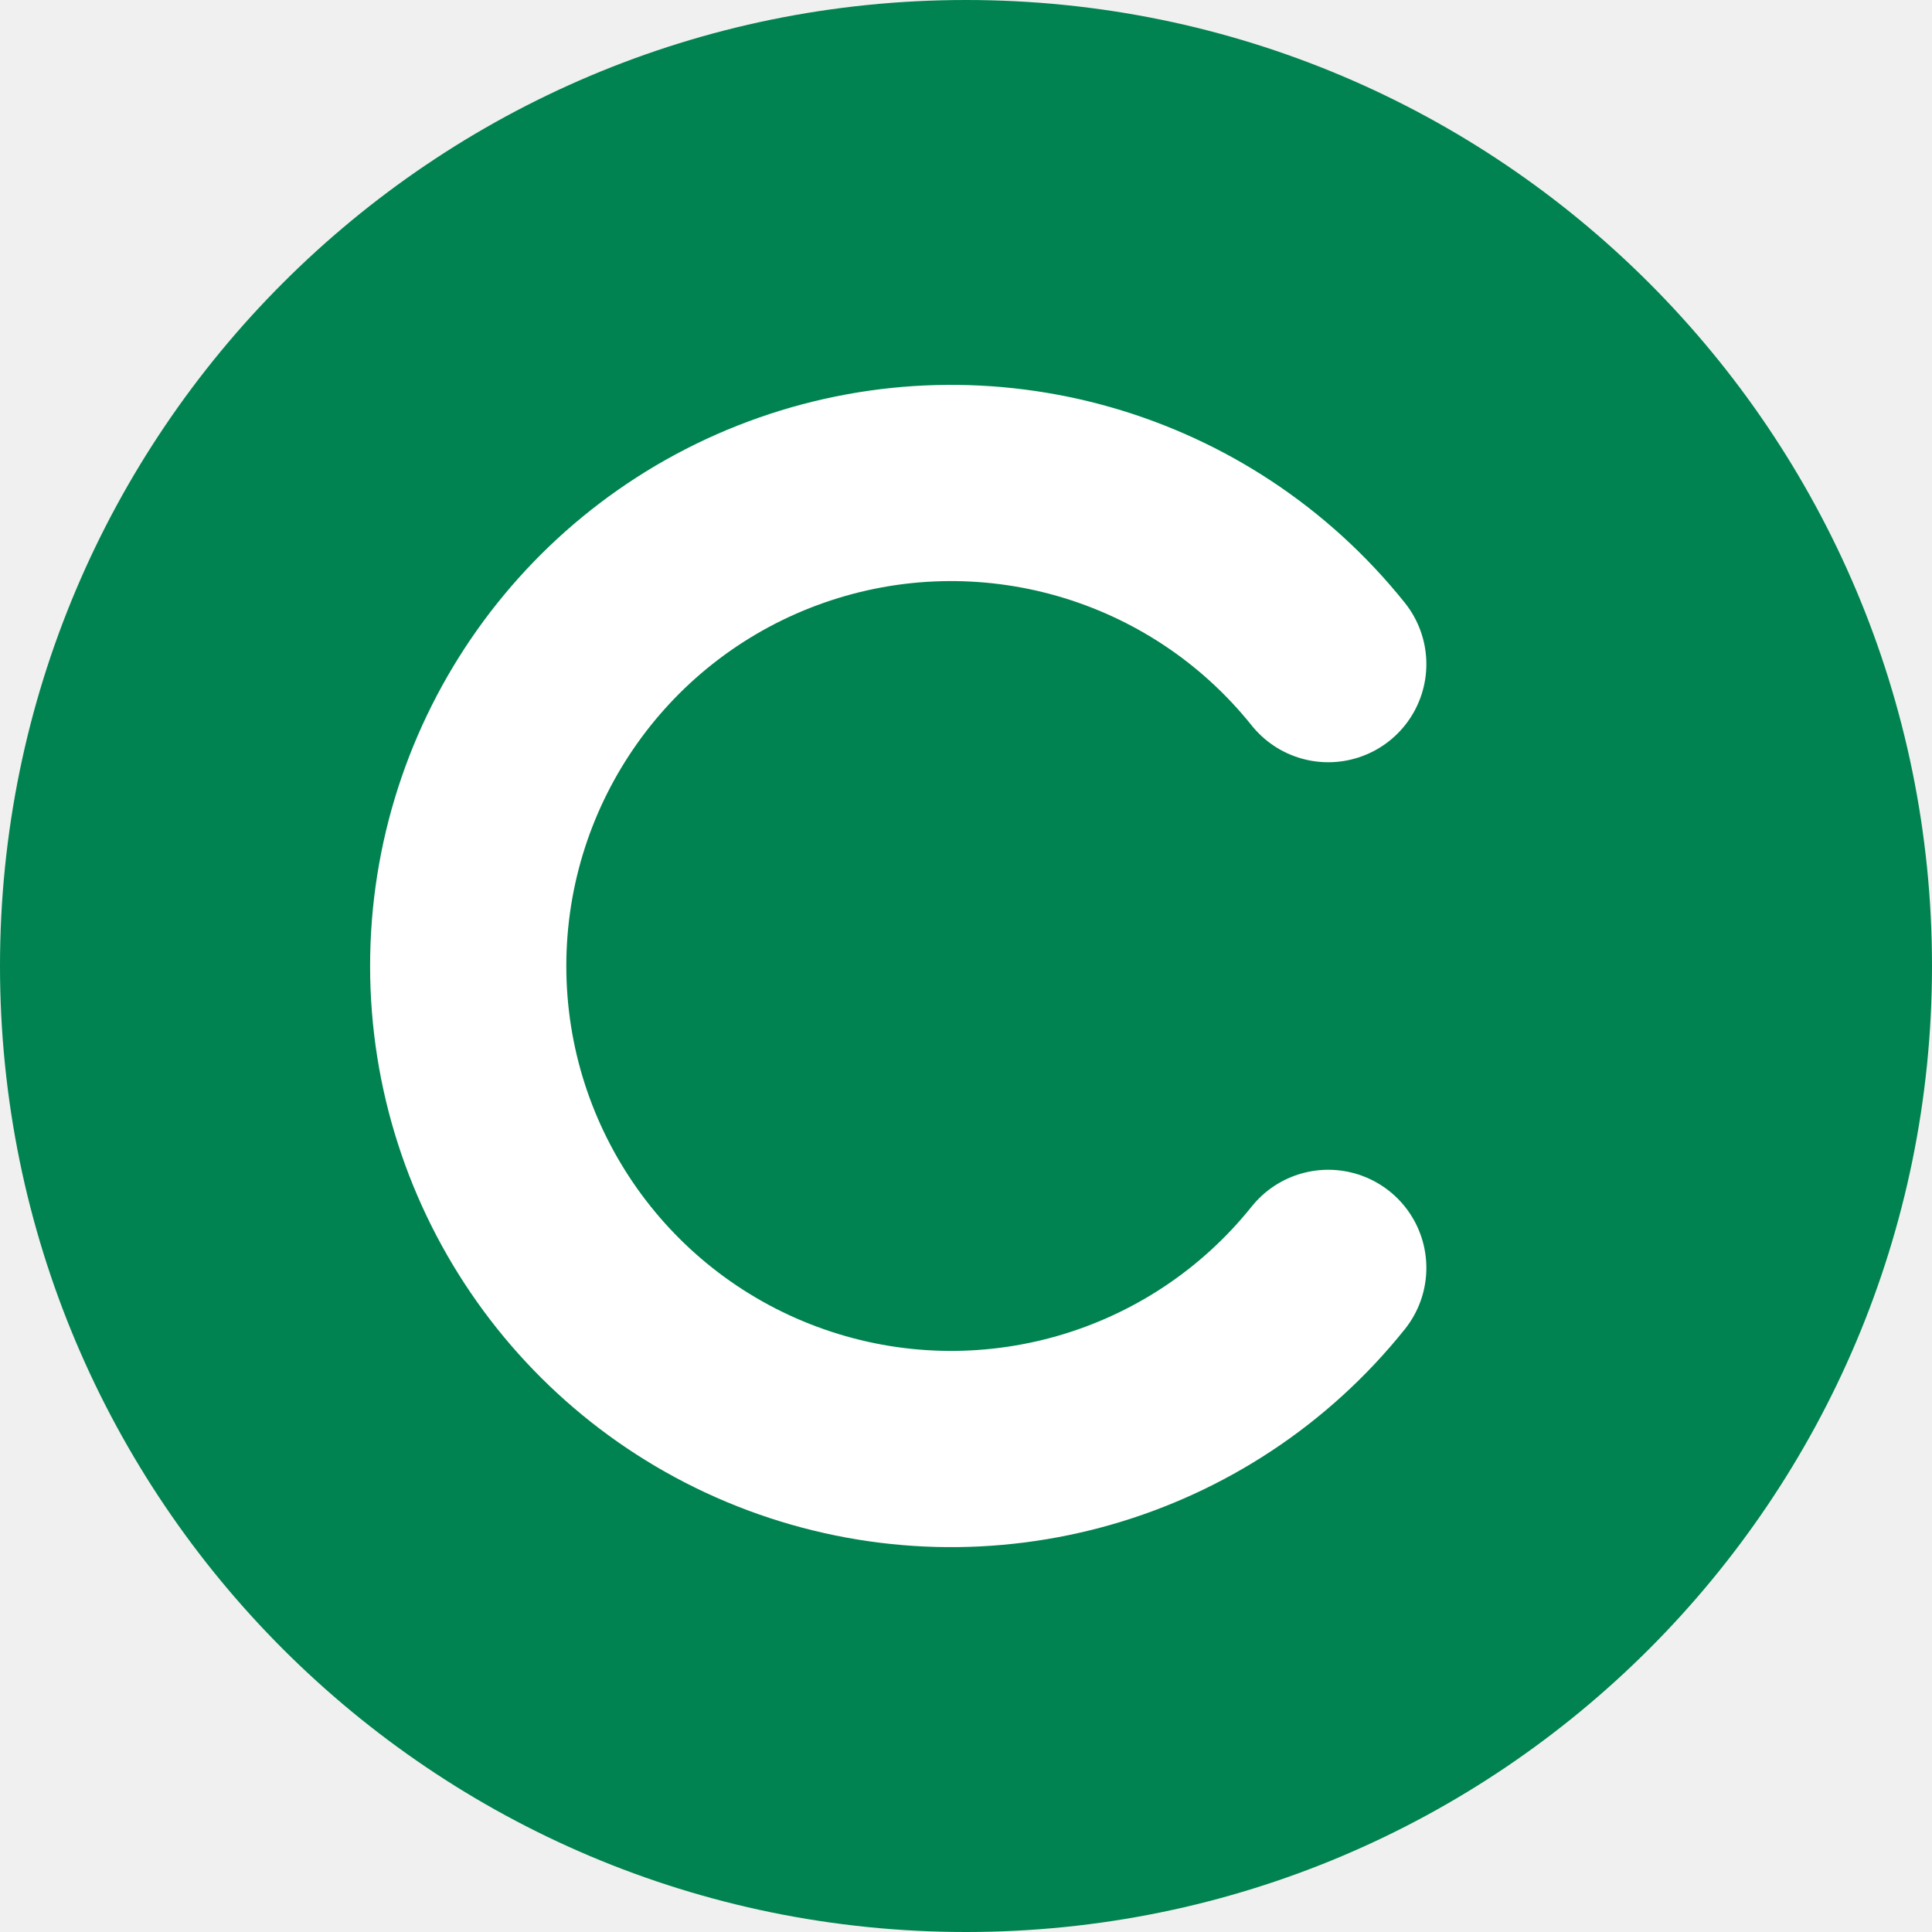
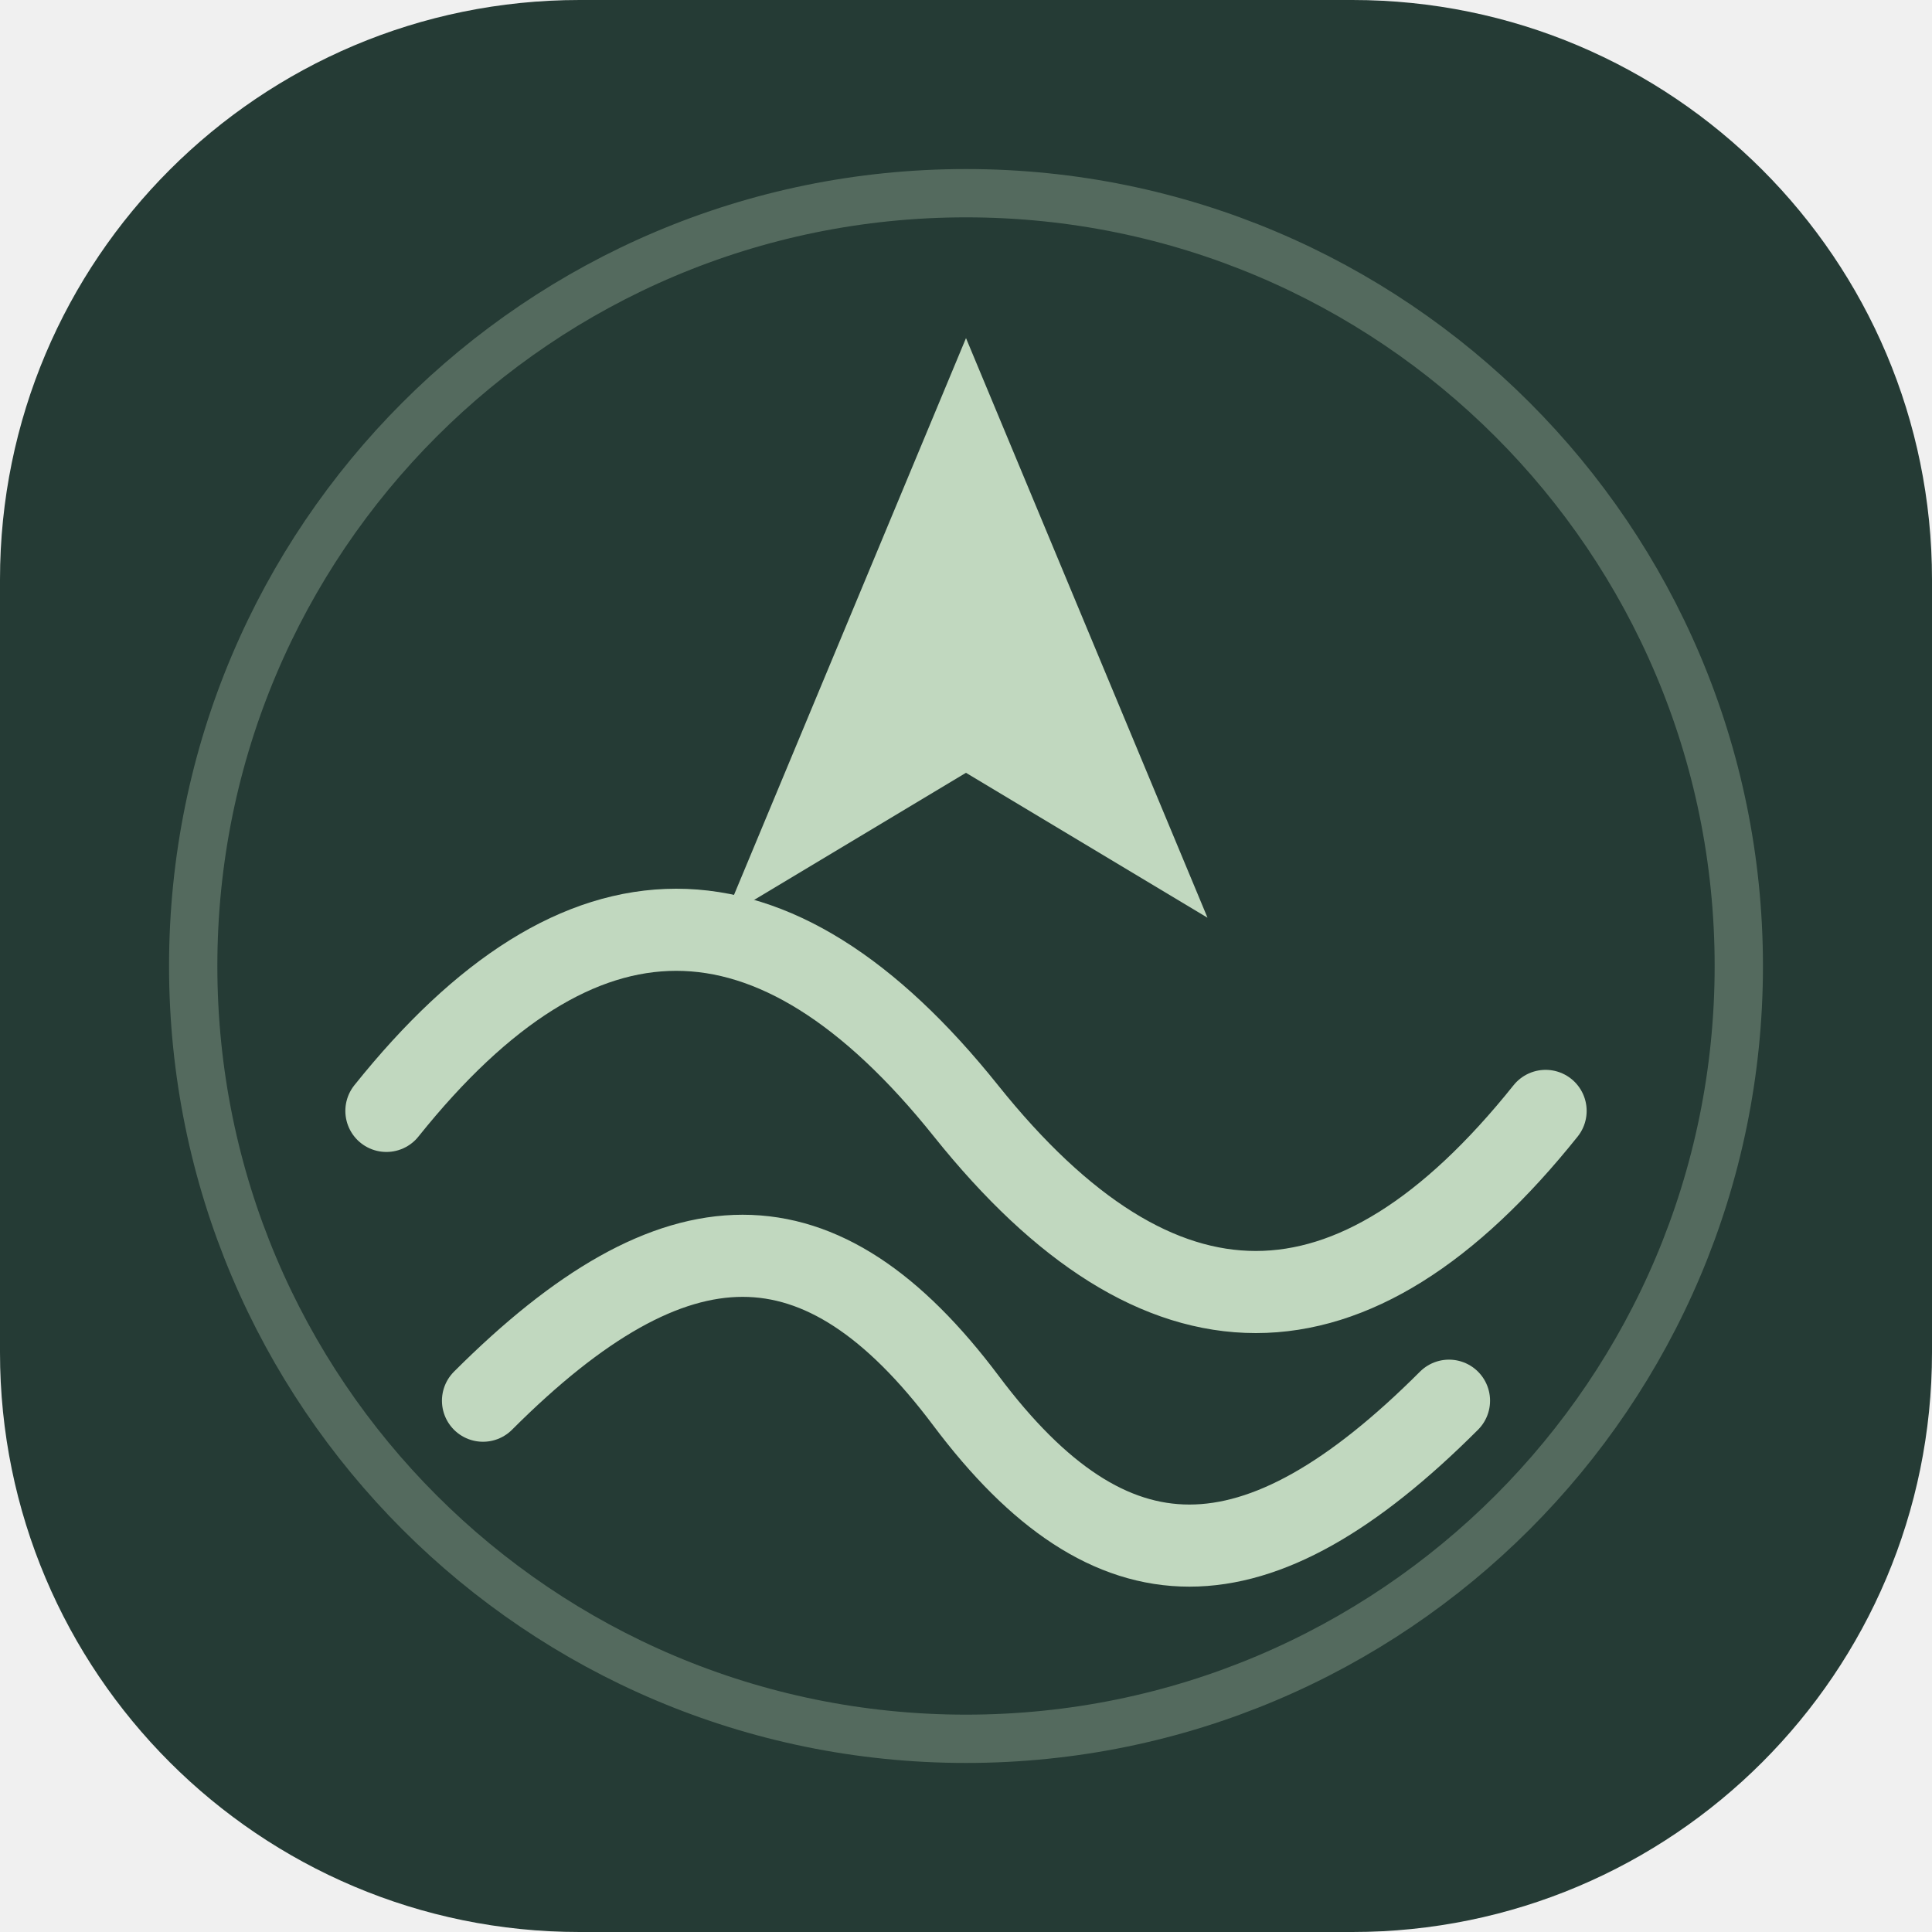
- <svg xmlns="http://www.w3.org/2000/svg" viewBox="0 0 128 128" role="img" aria-label="Ocean Intelligence">
-   <rect width="128" height="128" rx="64" fill="#008350" />
-   <path d="M88 44A32 32 0 1 0 88 84" fill="none" stroke="#ffffff" stroke-width="13" stroke-linecap="round" />
+ <svg xmlns="http://www.w3.org/2000/svg" viewBox="0 0 40 40" role="img" aria-label="Ocean Intelligence">
+   <rect width="40" height="40" rx="12" fill="#253b35" />
+   <circle cx="20" cy="20" r="16" fill="none" stroke="#c1d8bf" stroke-opacity=".3" />
+   <path d="M8 23c4-5 8-5 12 0s8 5 12 0M10 29c4-4 7-4 10 0s6 4 10 0" fill="none" stroke="#c1d8bf" stroke-width="1.7" stroke-linecap="round" />
+   <path d="m20 7 5 12-5-3-5 3 5-12Z" fill="#c1d8bf" />
</svg>
